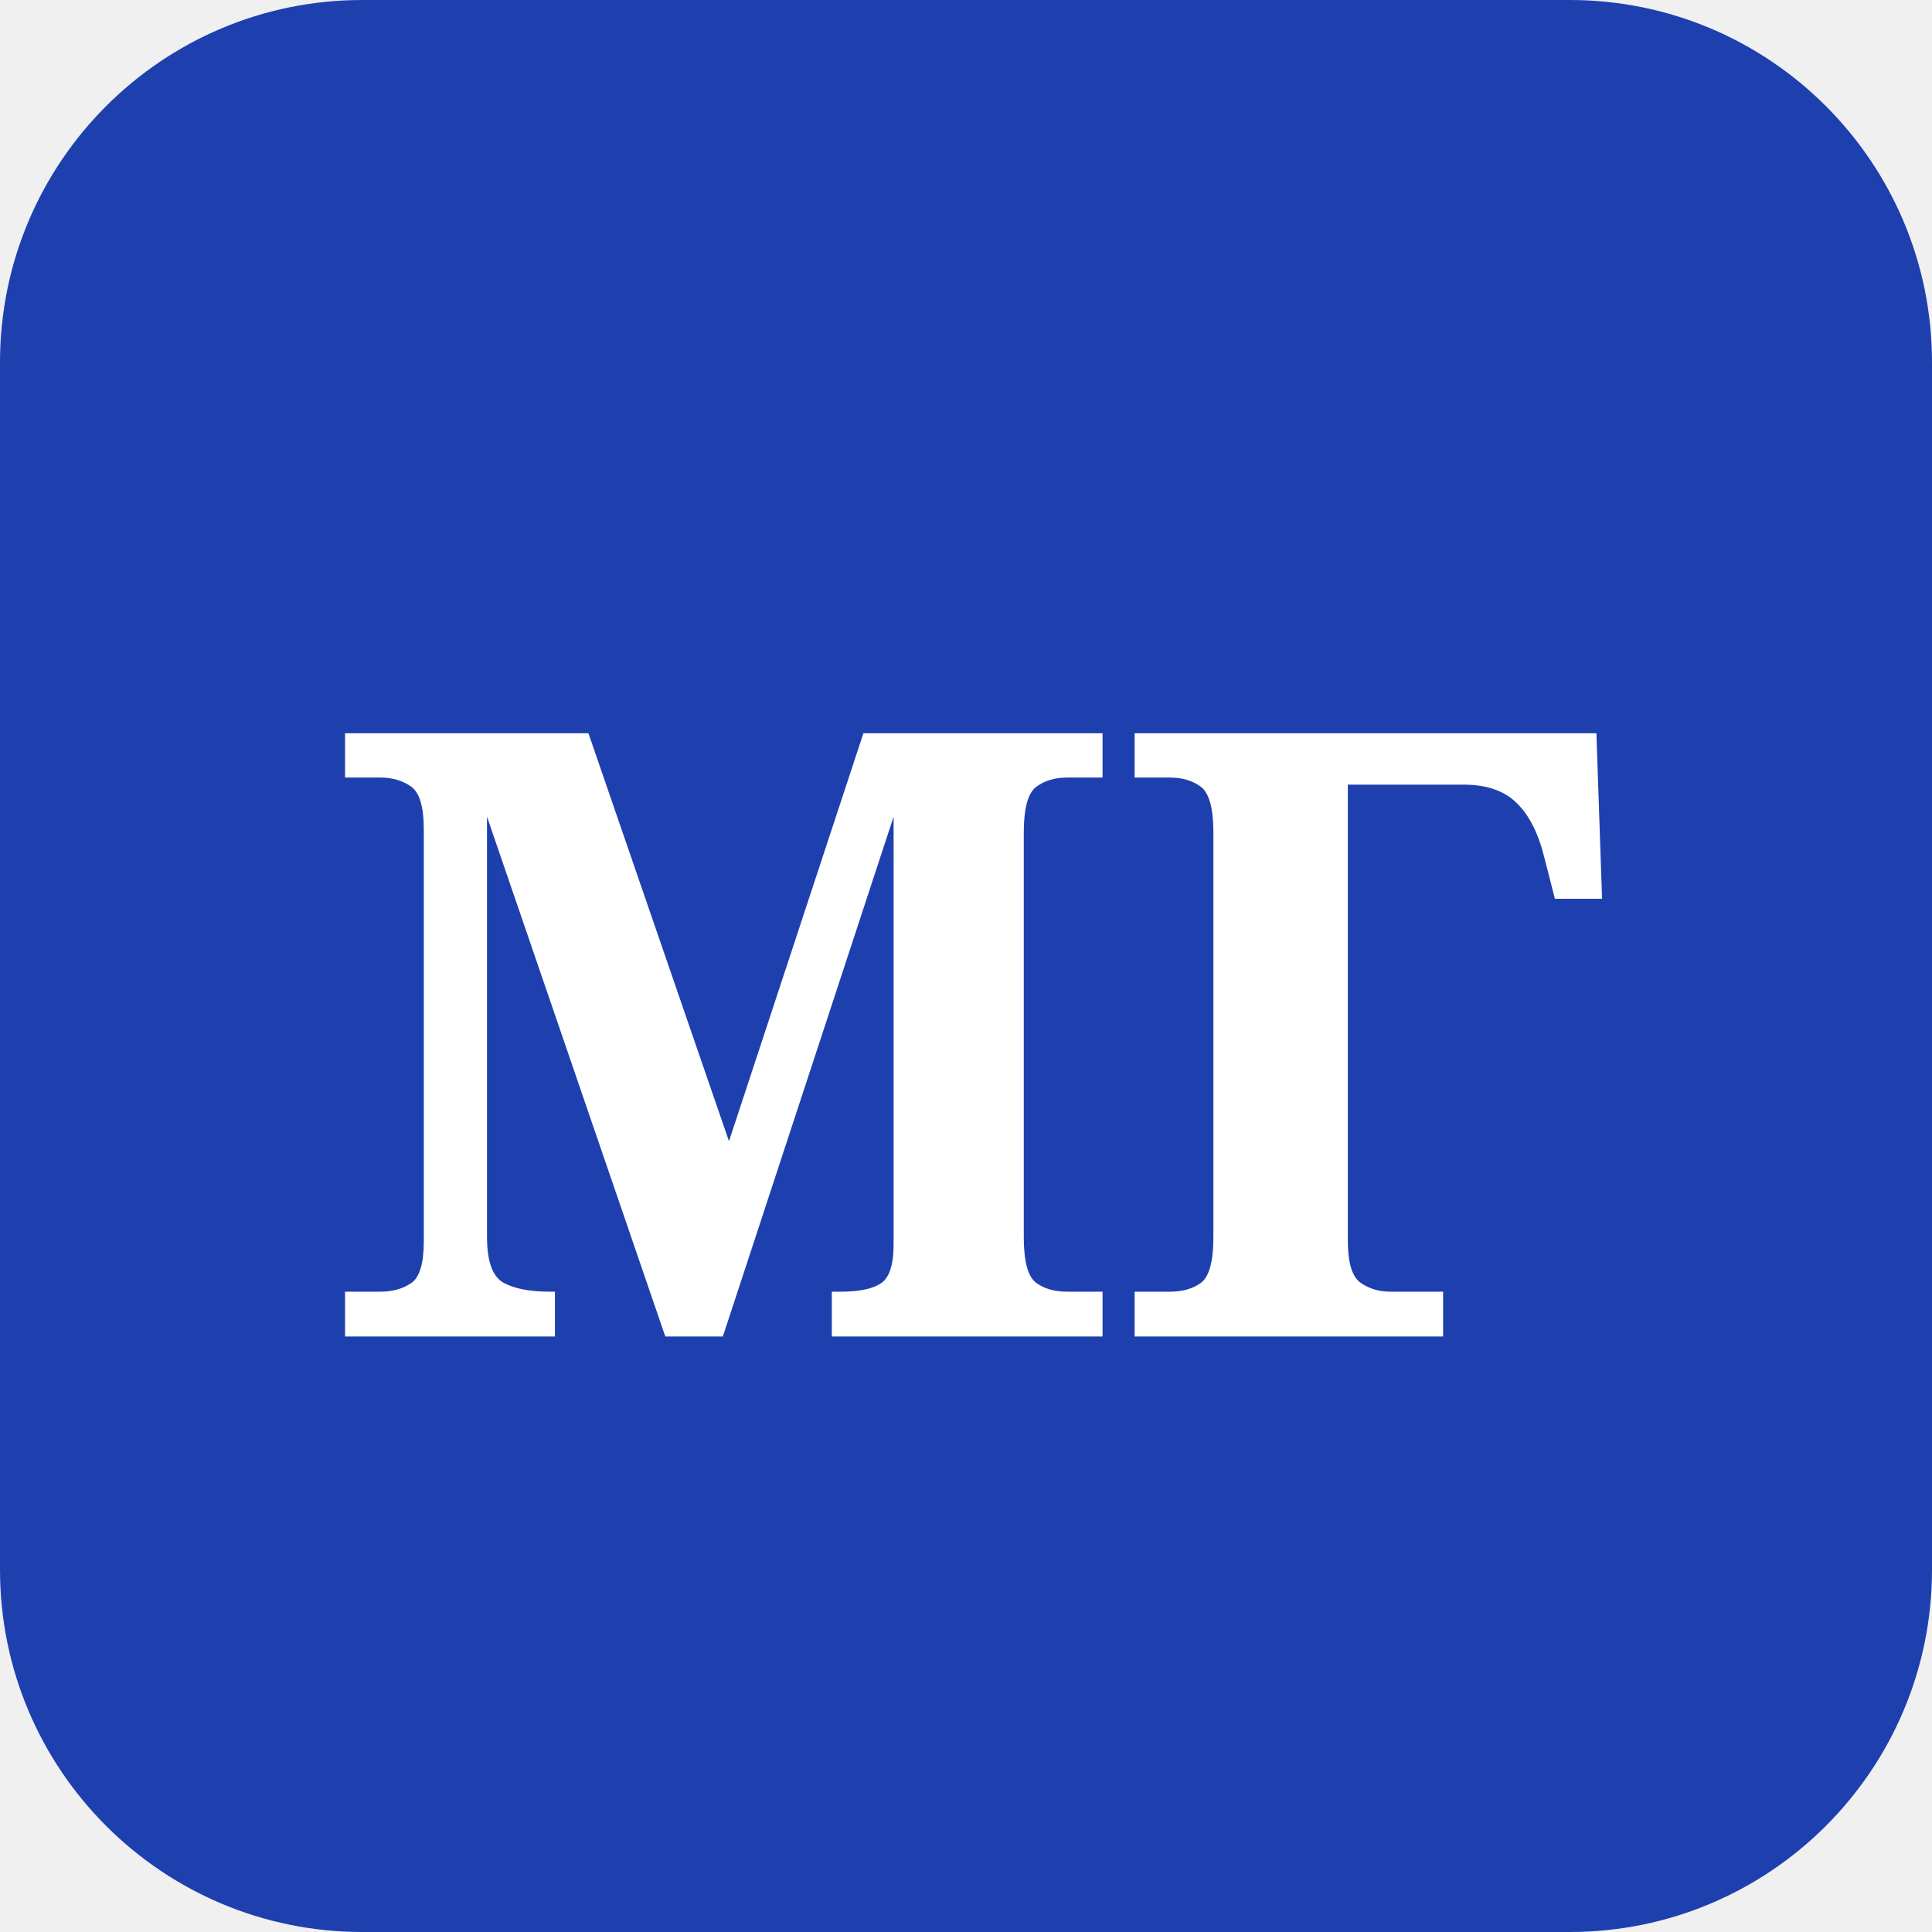
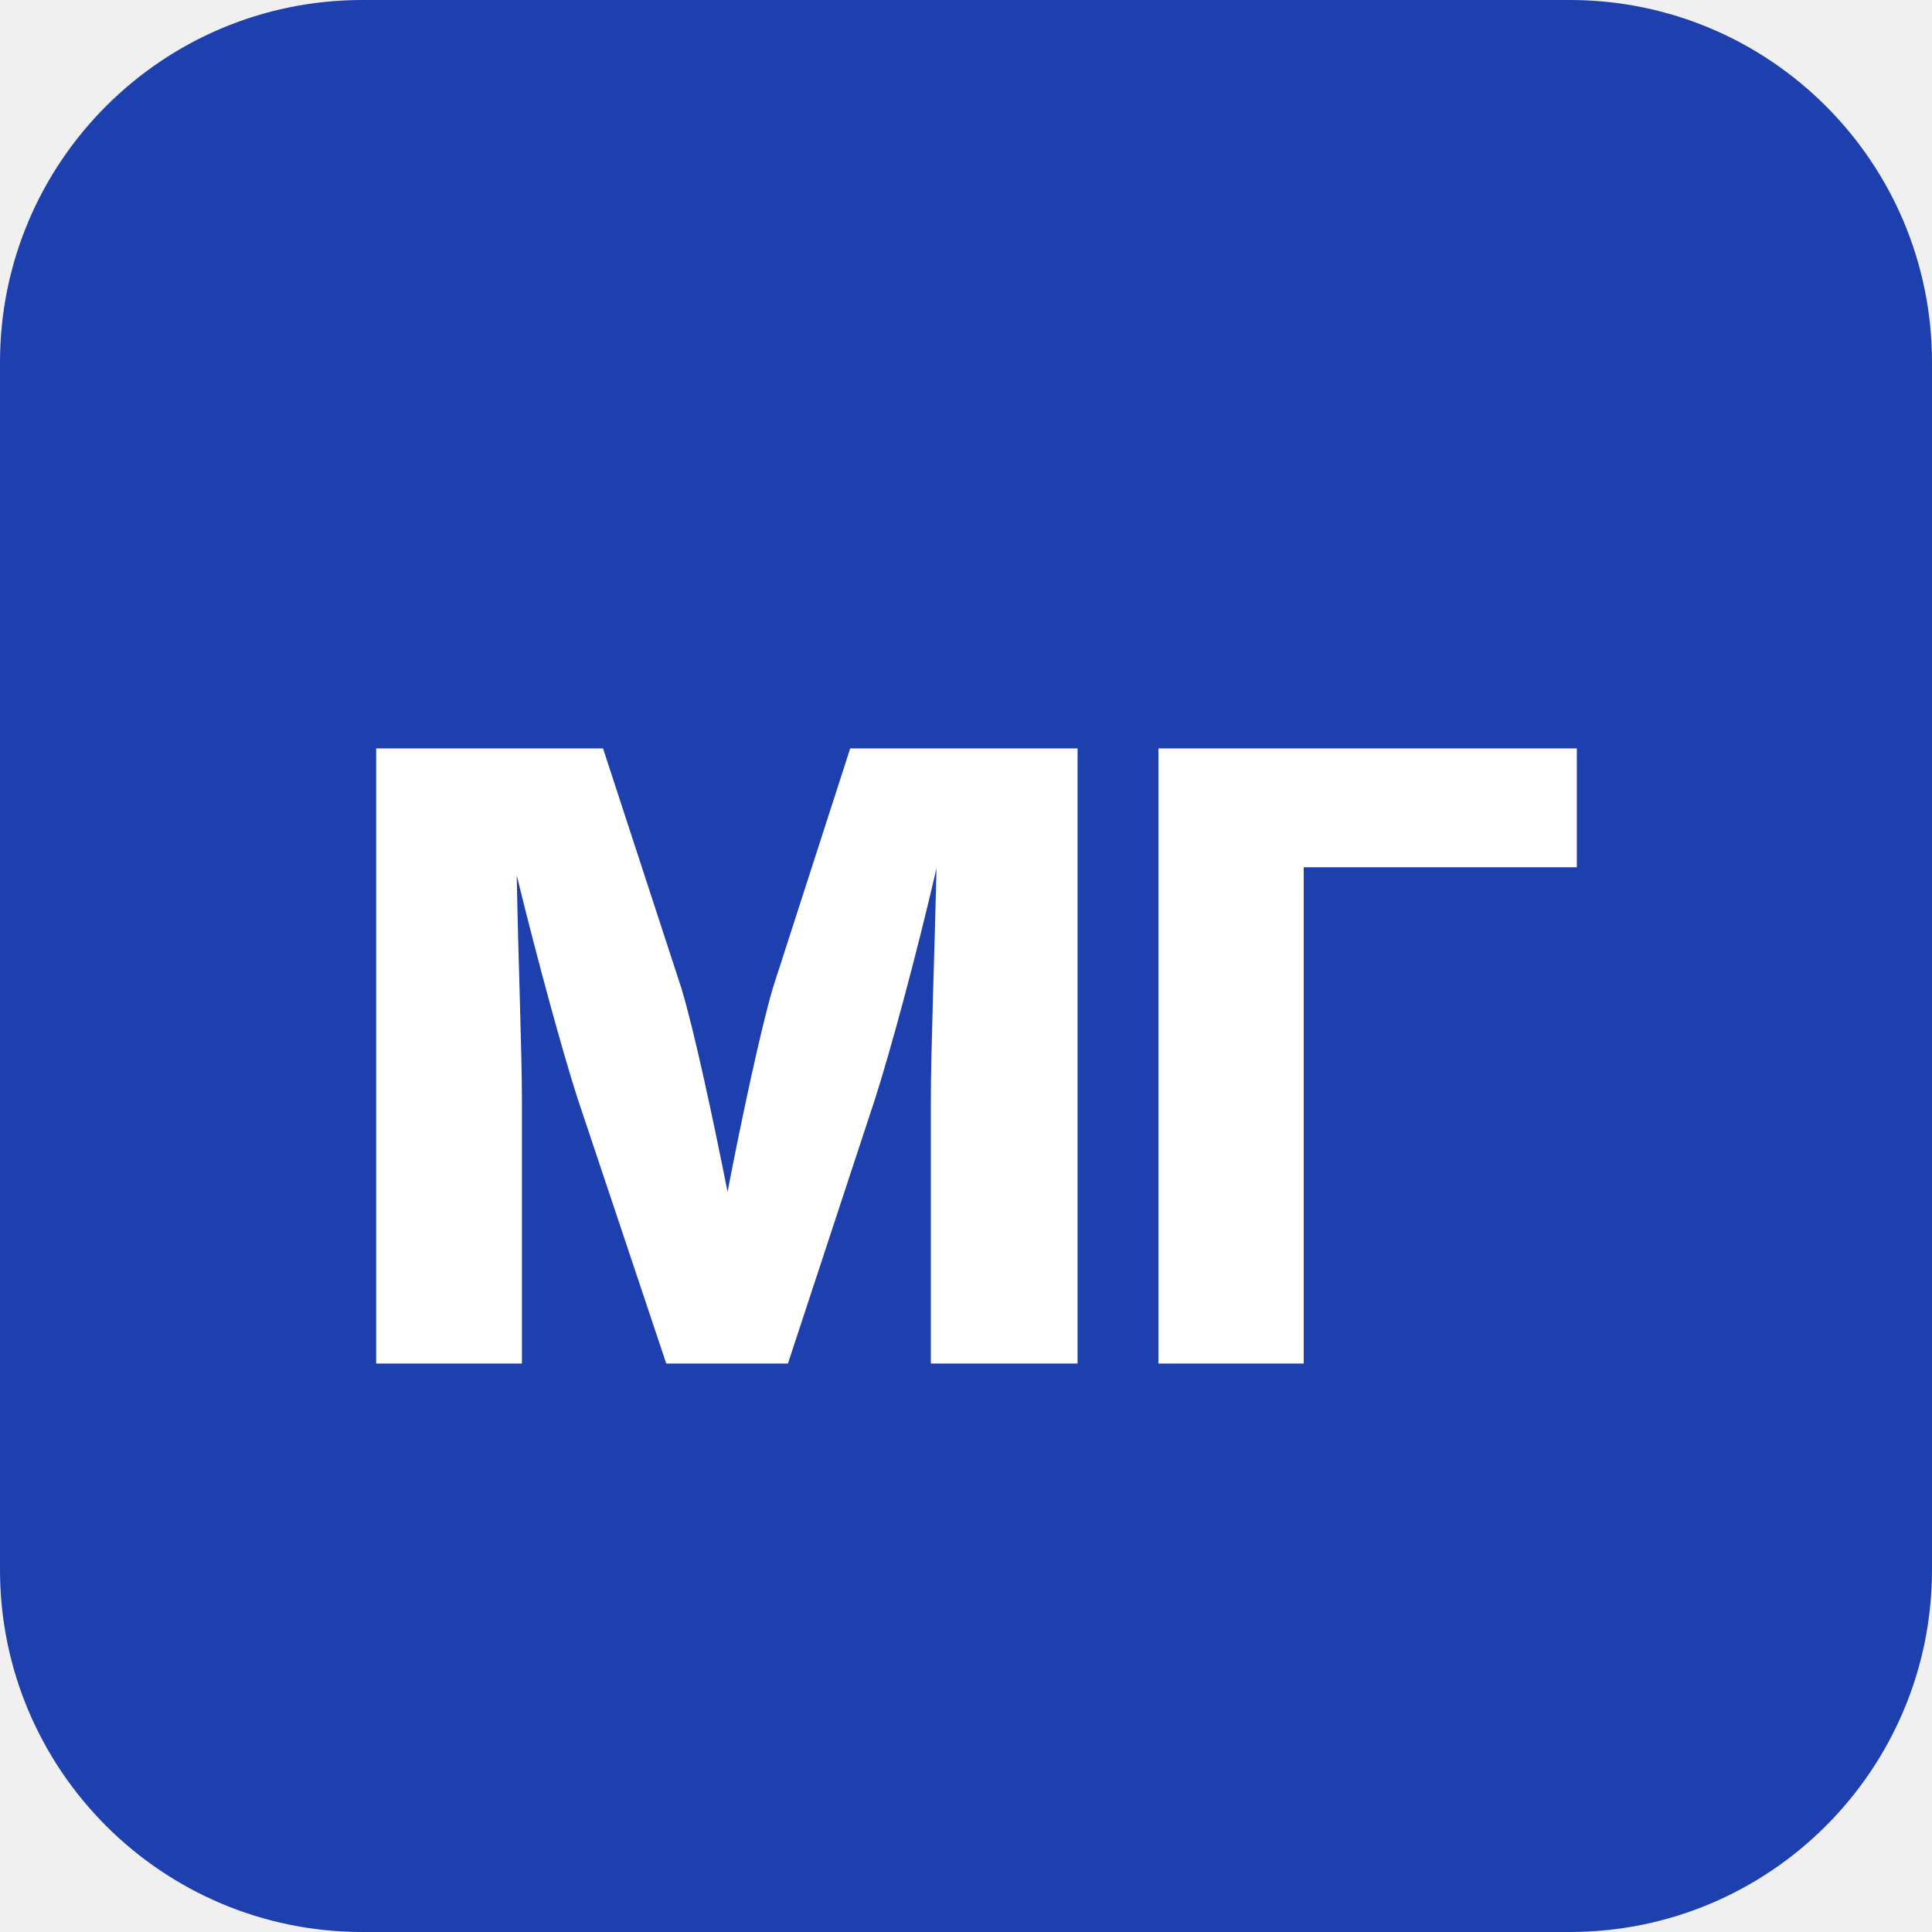
<svg xmlns="http://www.w3.org/2000/svg" viewBox="0 0 64 64" role="img" aria-label="МГ">
  <rect width="64" height="64" rx="12" fill="#1e40af" />
-   <text x="50%" y="54%" text-anchor="middle" dominant-baseline="middle" font-family="Spectral, Georgia, serif" font-size="28" font-weight="800" fill="#ffffff" letter-spacing="-0.5">МГ</text>
+   <text x="50%" y="54%" text-anchor="middle" dominant-baseline="middle" font-family="Inter, 'Noto Sans', system-ui, sans-serif" font-size="28" font-weight="800" fill="#ffffff" letter-spacing="-0.5">МГ</text>
</svg>
